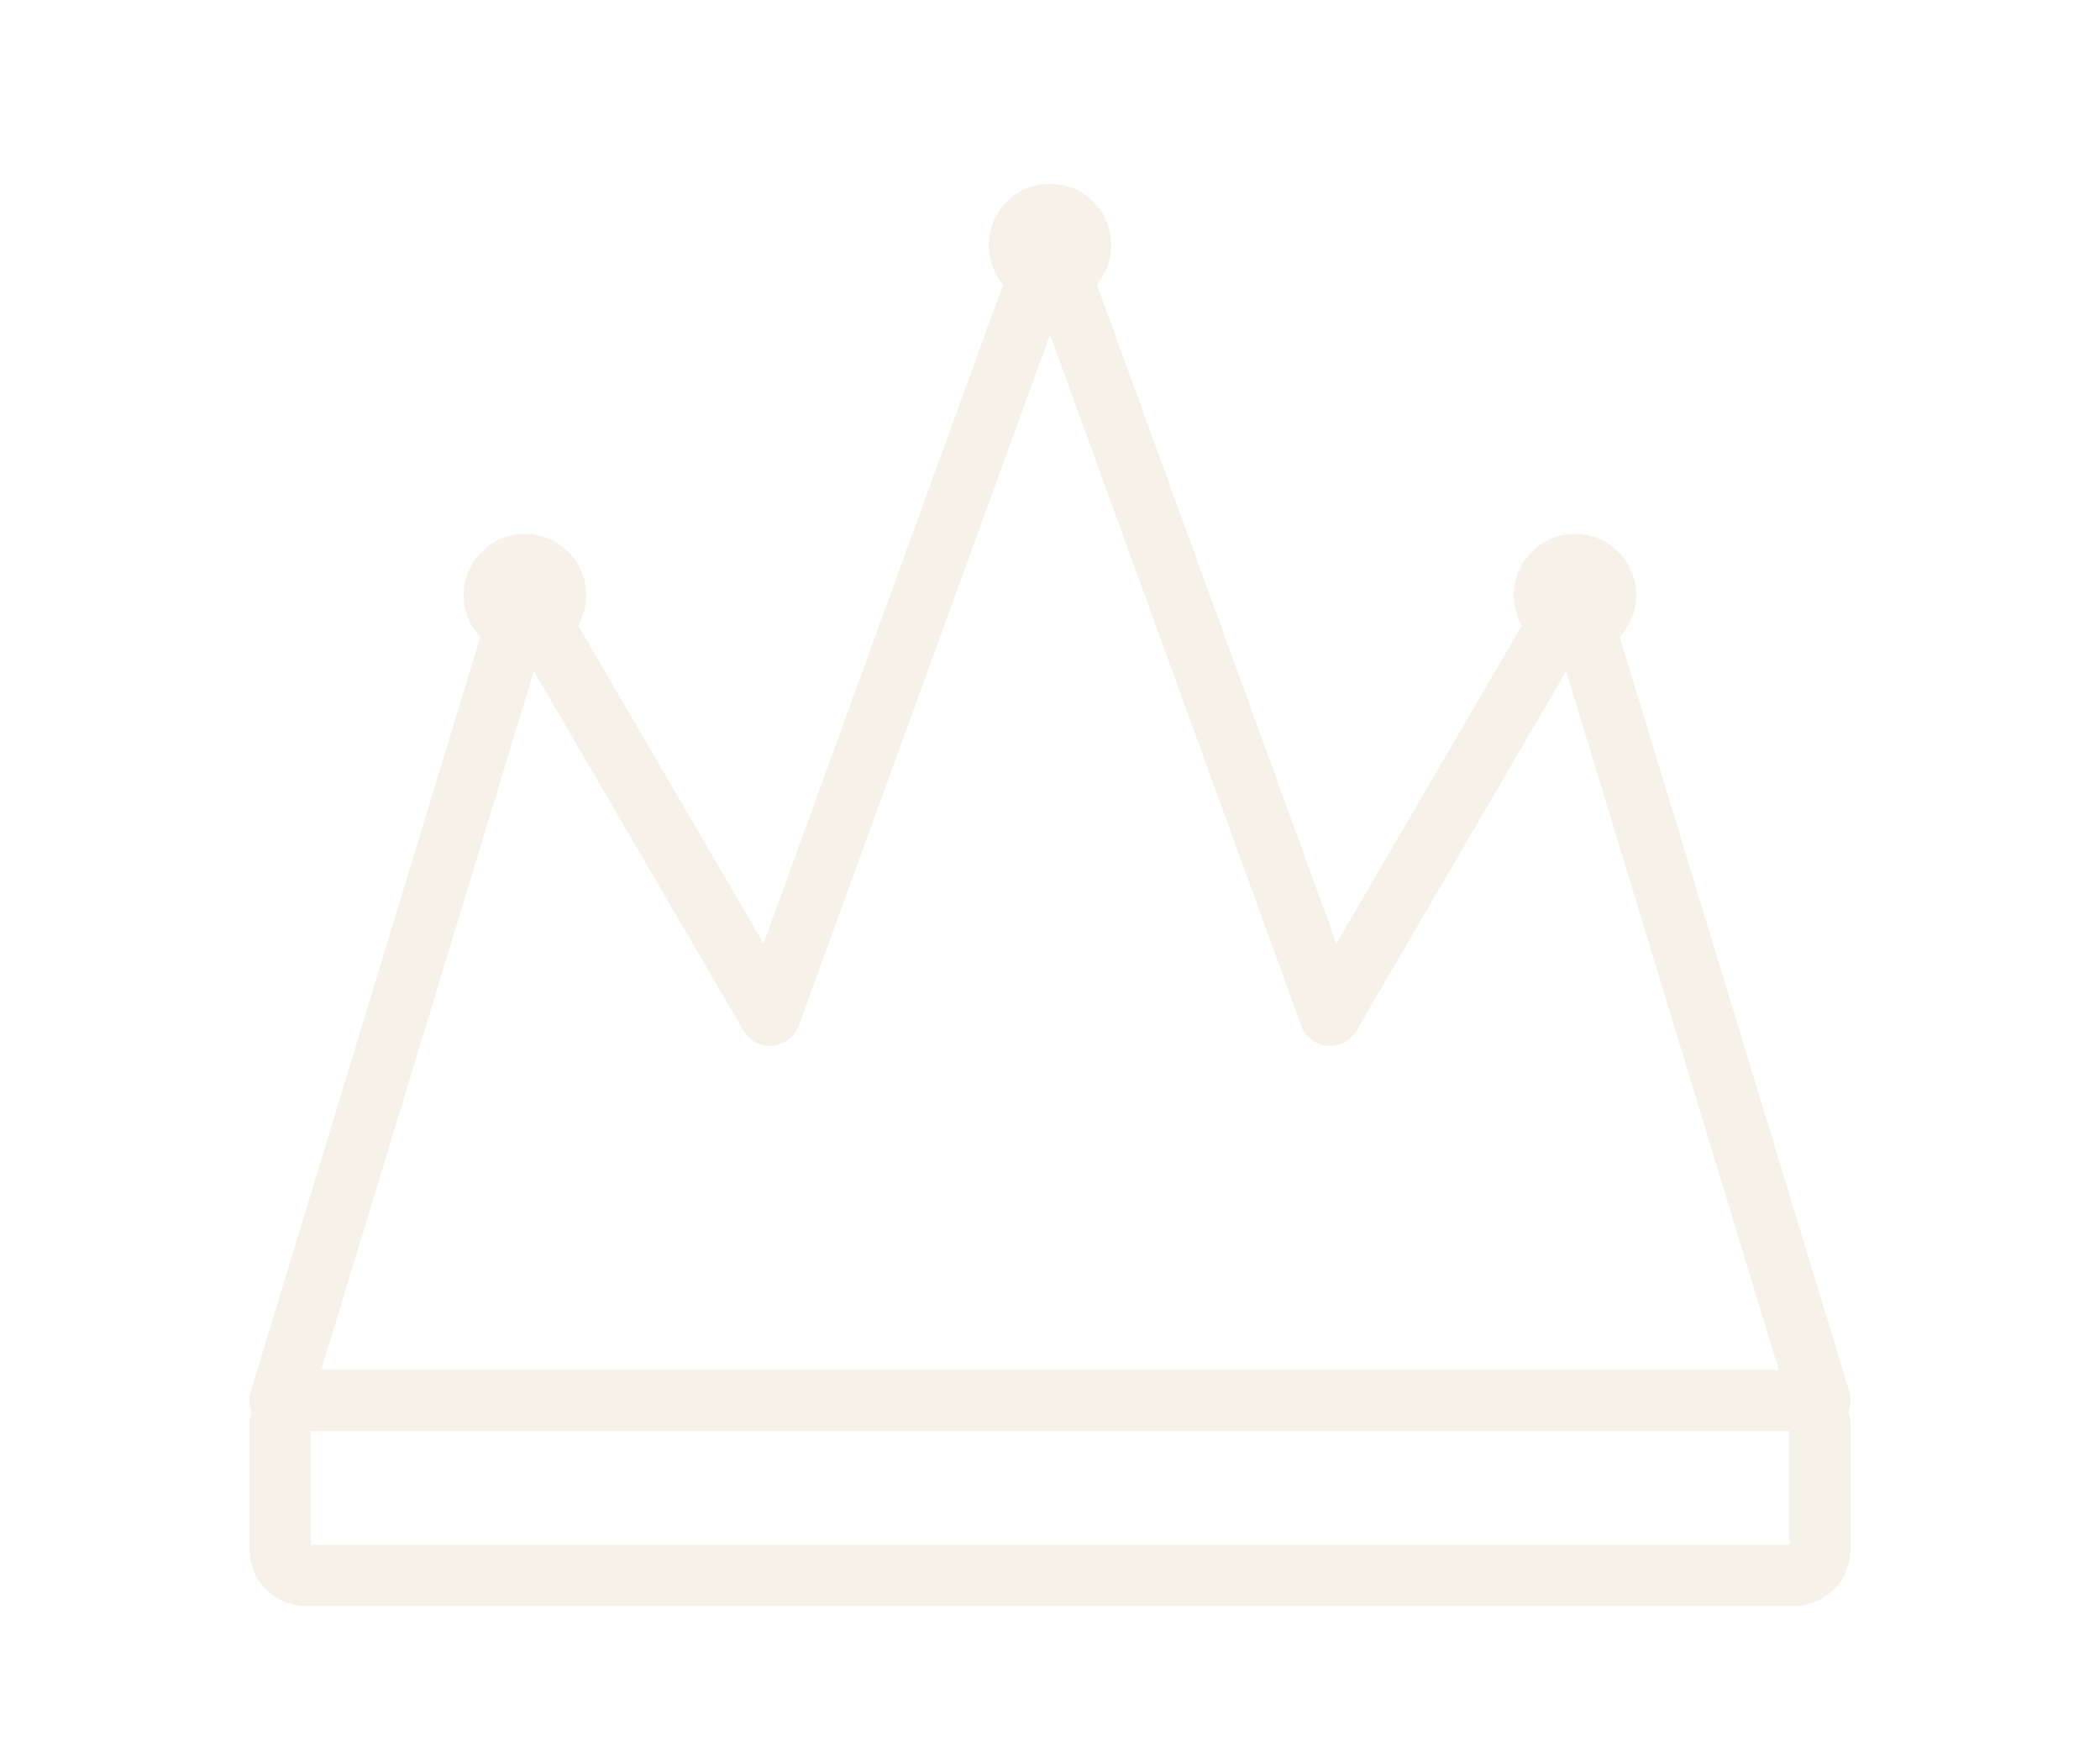
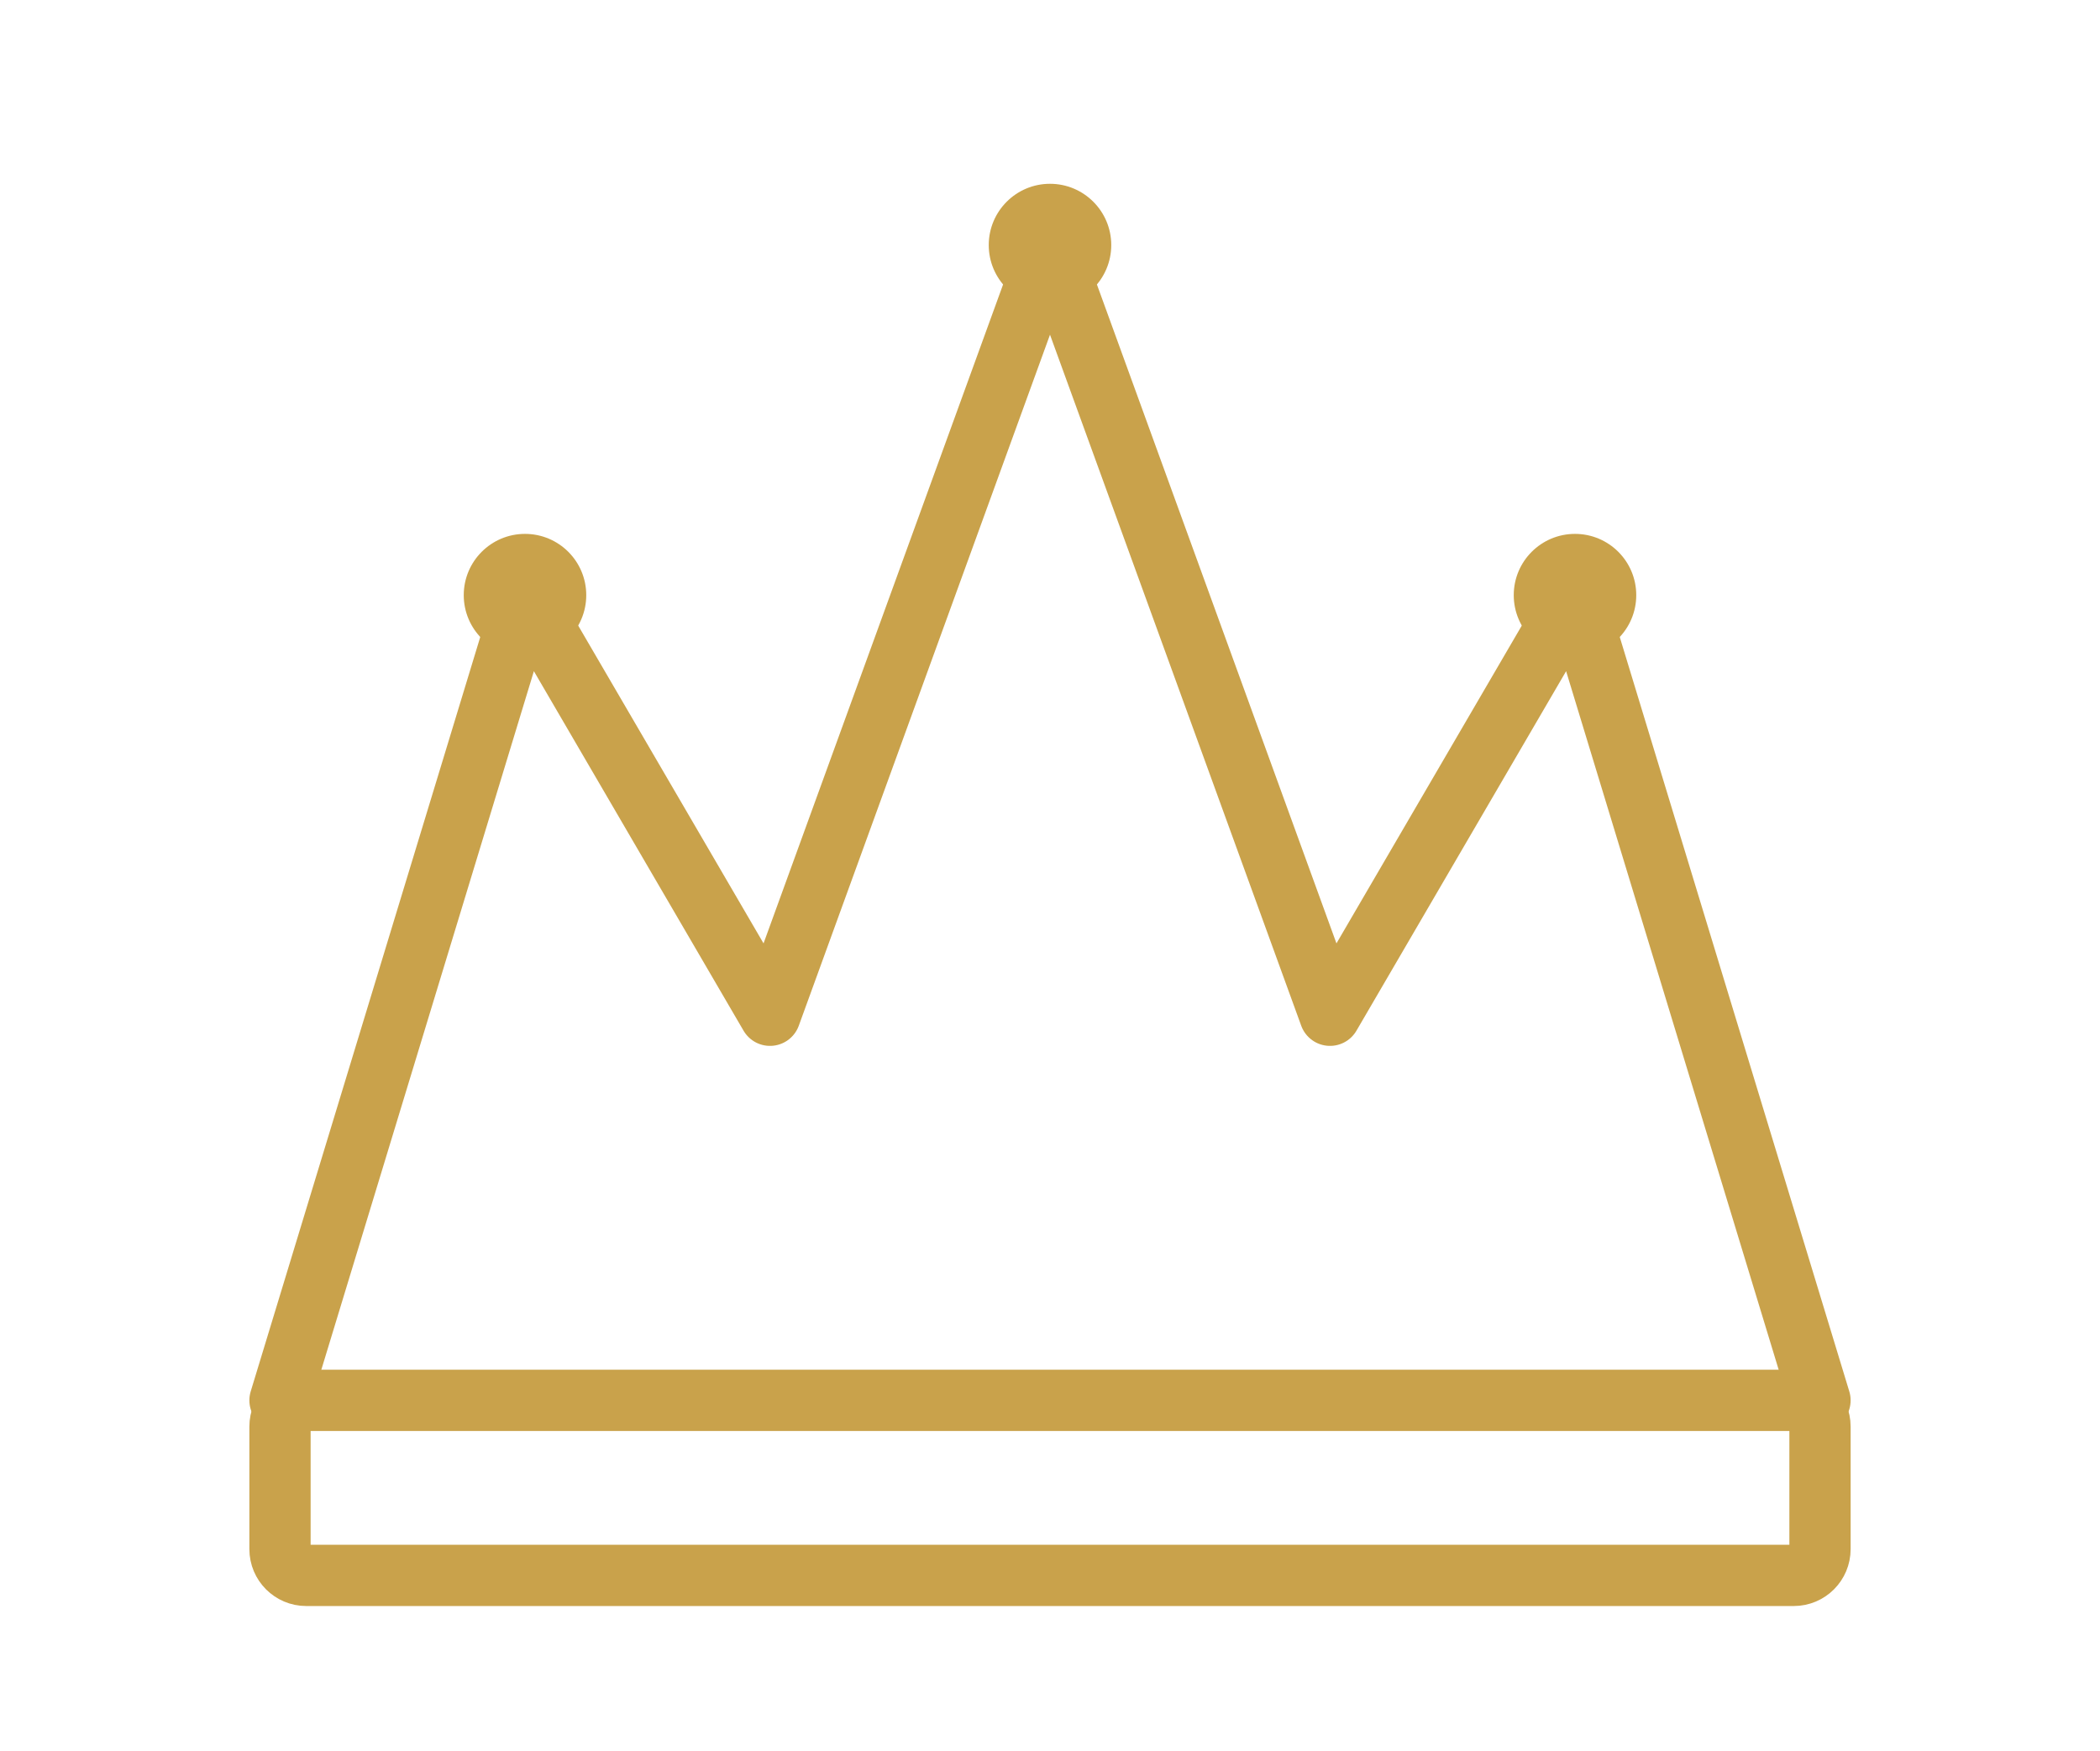
<svg xmlns="http://www.w3.org/2000/svg" width="120" height="100" viewBox="0 0 120 100" fill="none" role="img" aria-labelledby="crownTitle">
-   <path d="M16,80 L30,34 L44,58 L60,14 L76,58 L90,34 L104,80" stroke="#f6f2ea" stroke-width="3.5" stroke-linejoin="round" stroke-linecap="round" />
-   <rect x="16" y="80" width="88" height="10" rx="1.5" stroke="#f6f2ea" stroke-width="3.5" />
-   <circle cx="30" cy="34" r="3.5" fill="#f6f2ea" />
-   <circle cx="60" cy="14" r="3.5" fill="#f6f2ea" />
-   <circle cx="90" cy="34" r="3.5" fill="#f6f2ea" />
+   <path d="M16,80 L30,34 L44,58 L60,14 L76,58 L90,34 L104,80" stroke="#c9a24b" stroke-width="3.5" stroke-linejoin="round" stroke-linecap="round" />
+   <rect x="16" y="80" width="88" height="10" rx="1.5" stroke="#c9a24b" stroke-width="3.5" />
+   <circle cx="30" cy="34" r="3.5" fill="#c9a24b" />
+   <circle cx="60" cy="14" r="3.5" fill="#c9a24b" />
+   <circle cx="90" cy="34" r="3.5" fill="#c9a24b" />
</svg>
